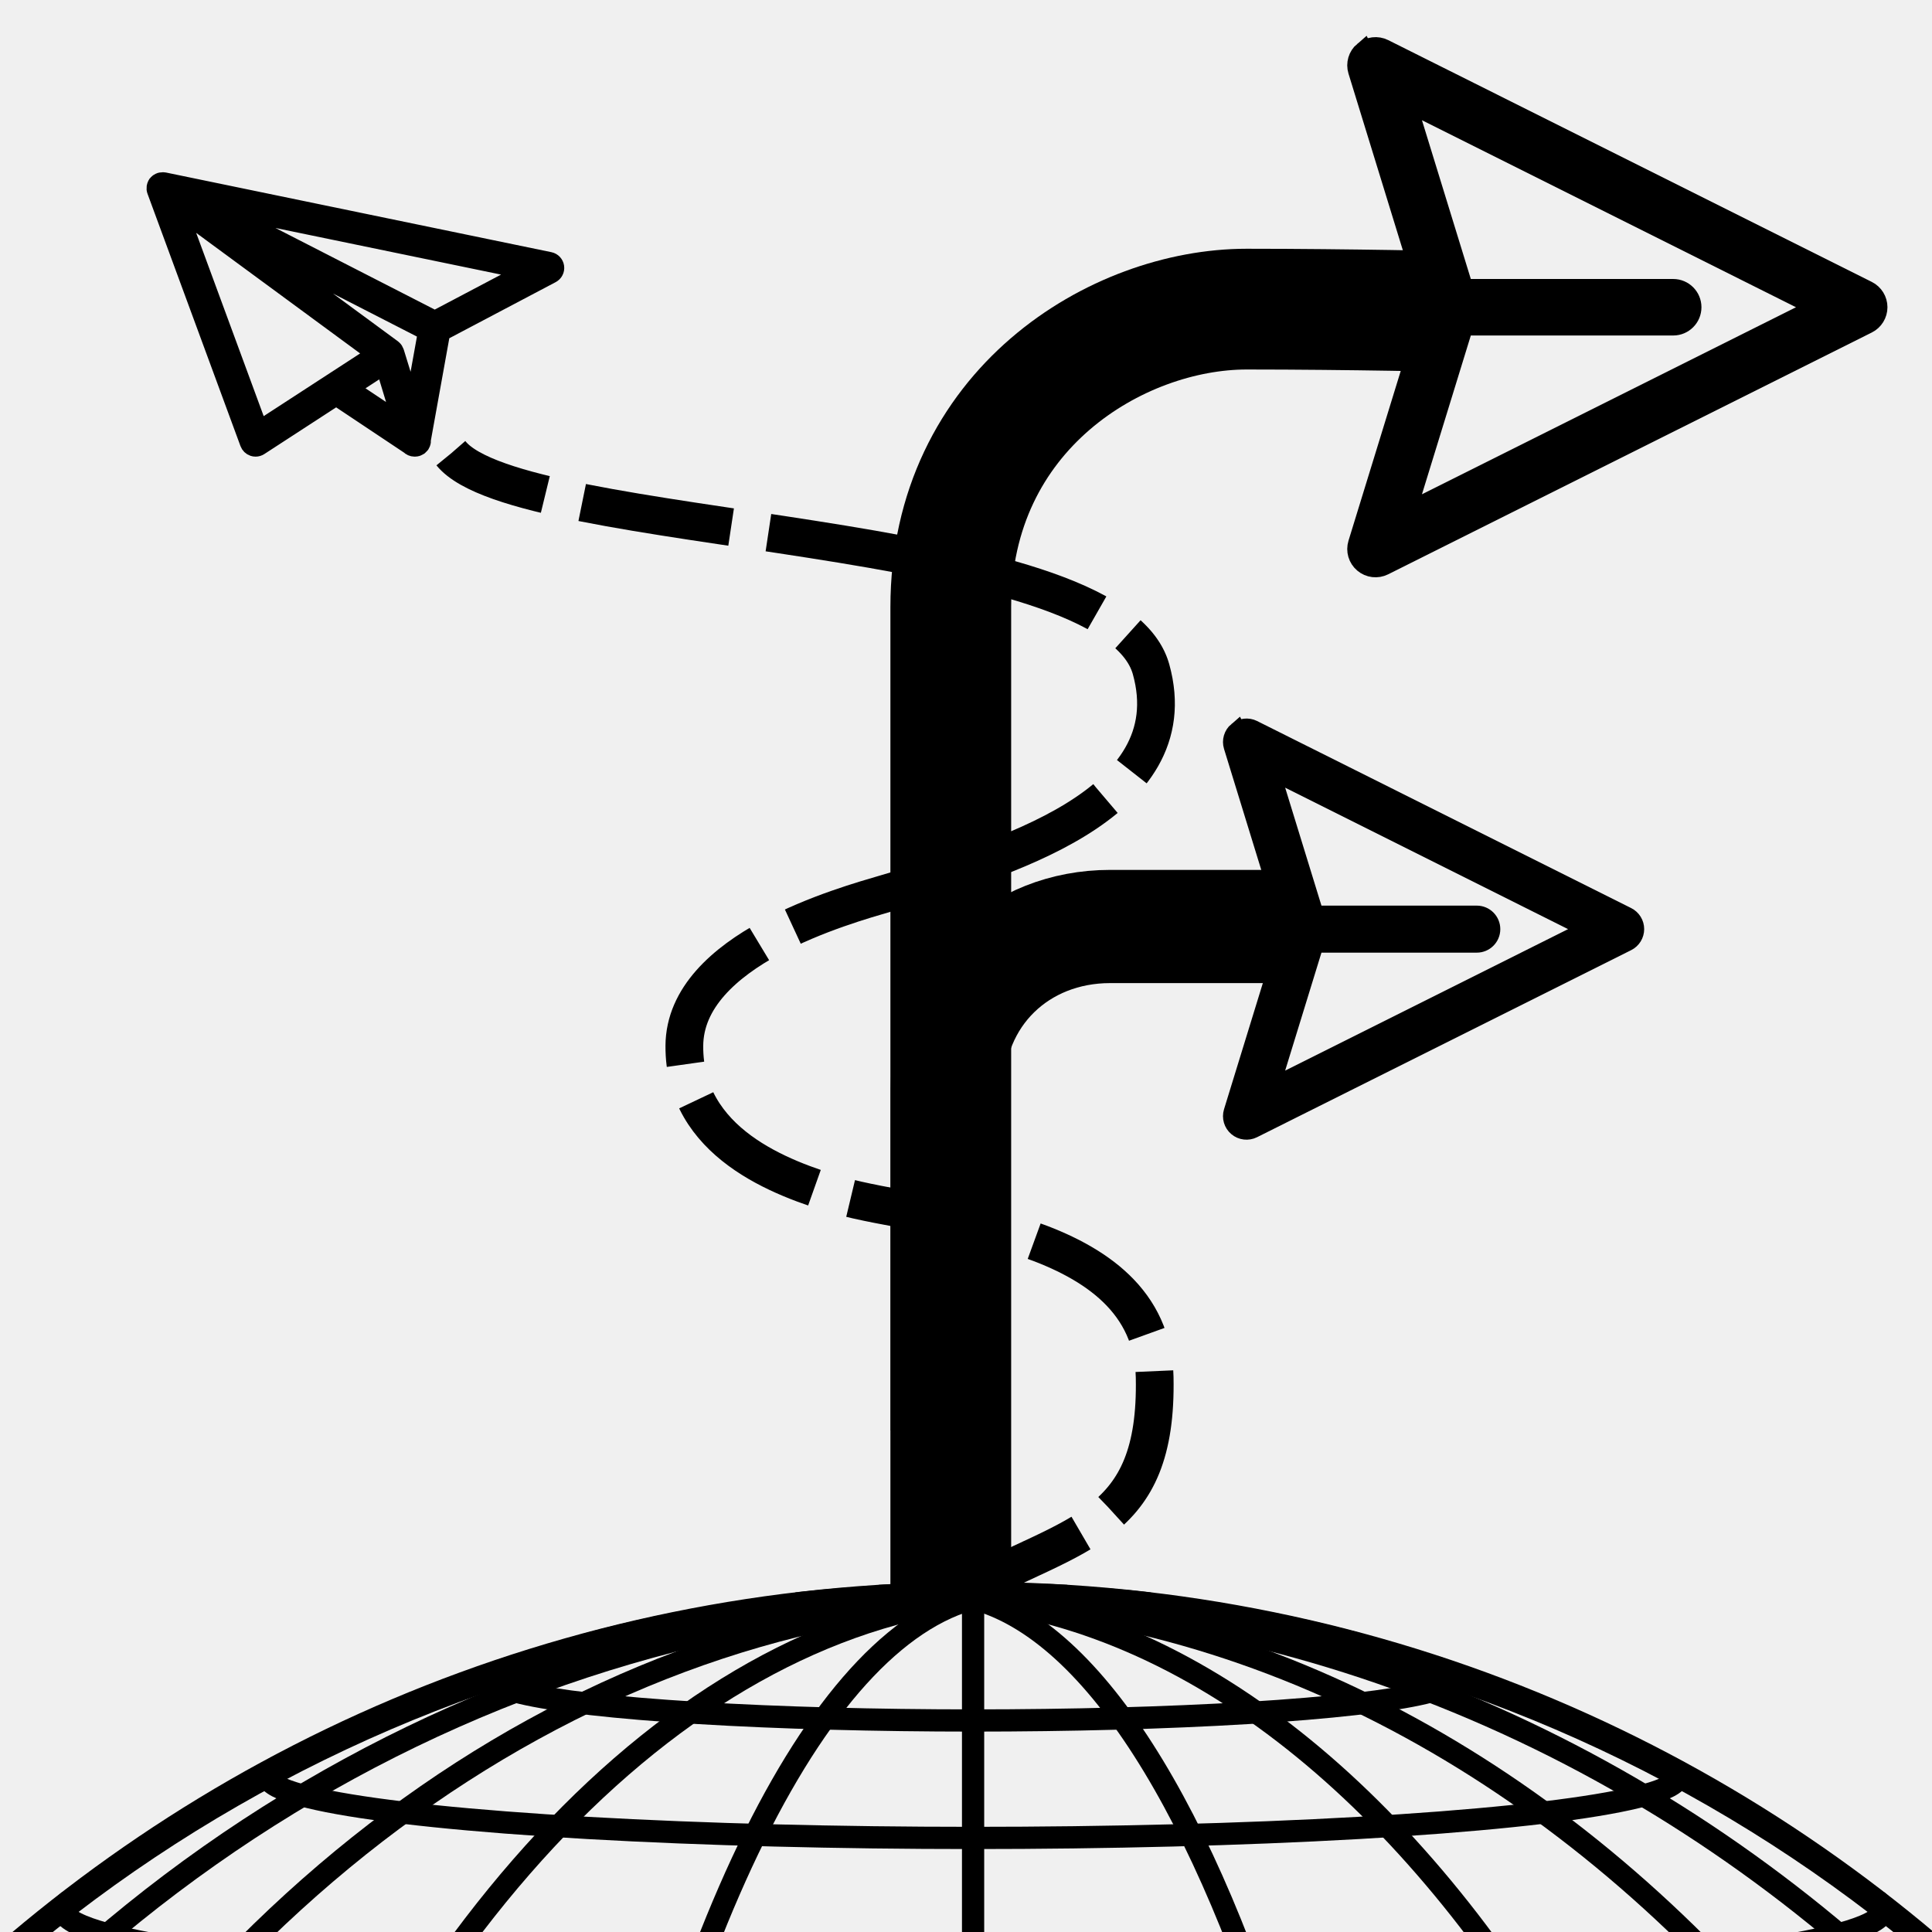
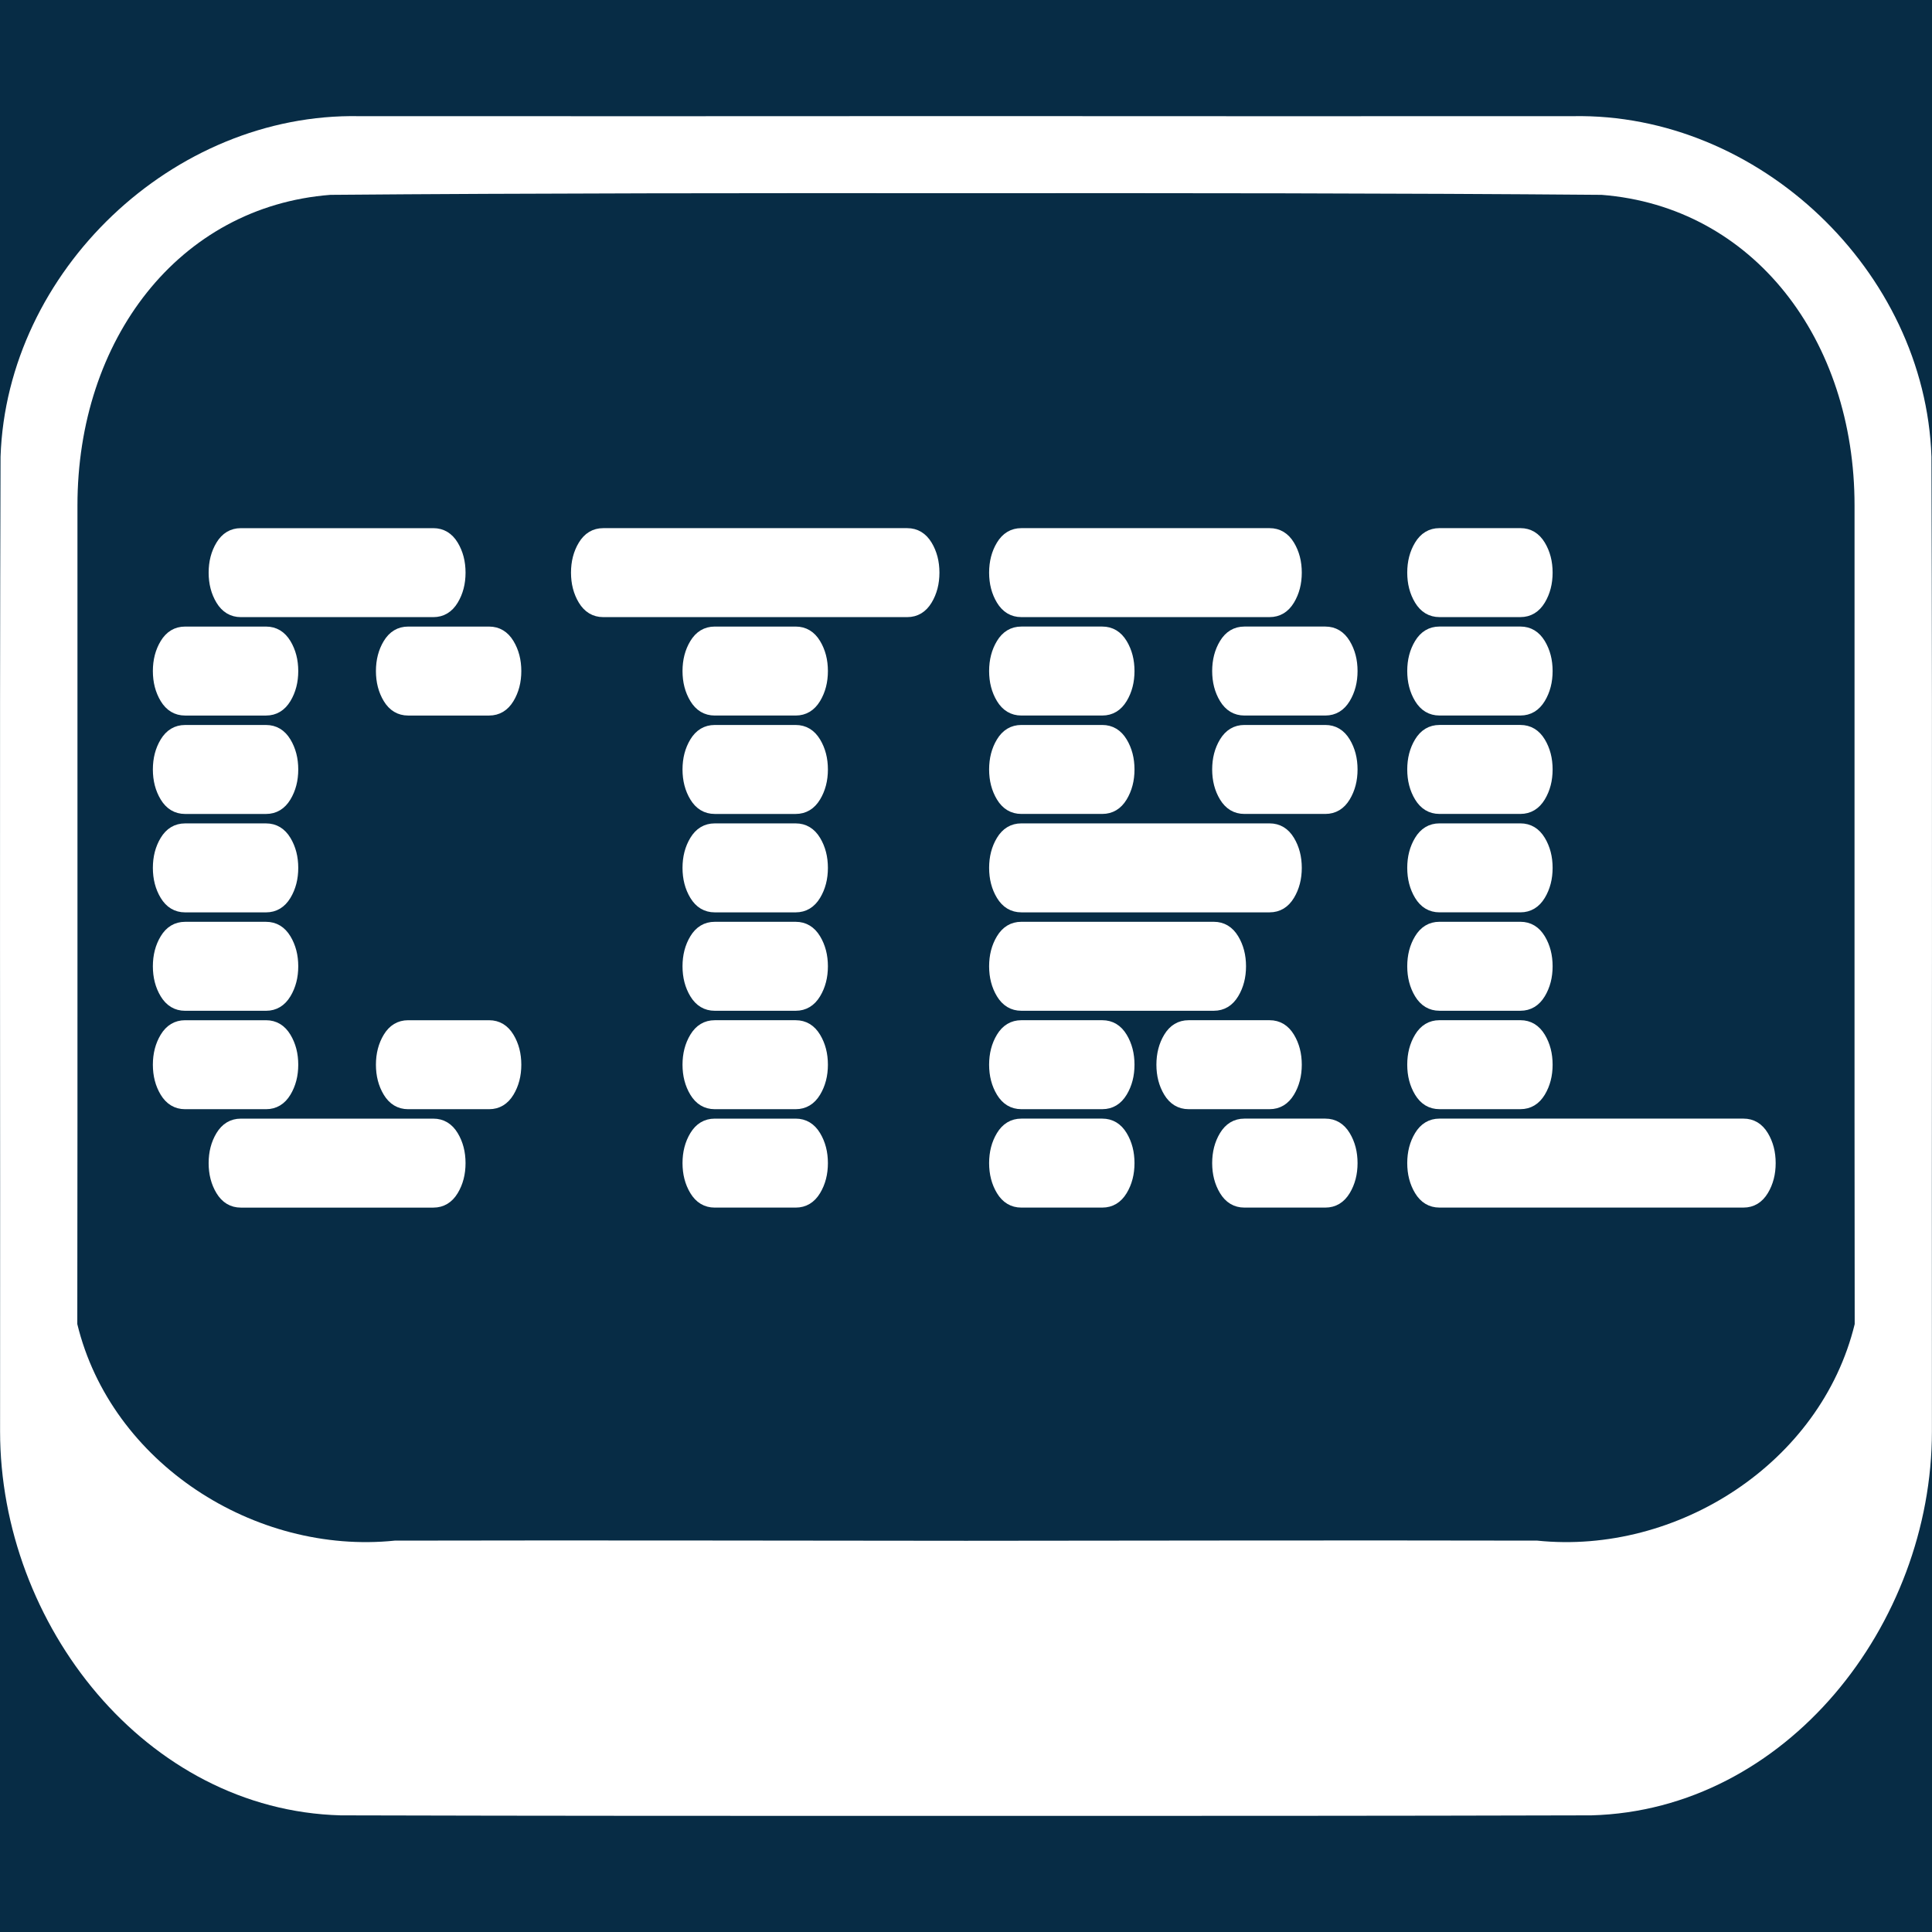
- <svg xmlns="http://www.w3.org/2000/svg" version="1.1" width="512" height="512" id="svg3" xml:space="preserve">
-   <g style="fill:currentColor;stroke-width:0.519;stroke-dasharray:none" id="g5-6" transform="matrix(9.860114,0,0,9.860114,374.9257,11.91929)">
-     <path d="m -1.377,0.167 c 0.153,-0.129 0.368,-0.155 0.547,-0.066 L 12.169,6.601 c 0.169,0.085 0.276,0.258 0.276,0.447 0,0.189 -0.107,0.363 -0.276,0.447 l -13,6.5 c -0.179,0.089 -0.394,0.064 -0.547,-0.066 -0.153,-0.129 -0.214,-0.337 -0.155,-0.529 l 1.955,-6.353 -1.955,-6.353 c -0.059,-0.191 0.002,-0.399 0.155,-0.529 z m 2.692,7.382 -1.548,5.03 11.06,-5.53 -11.06,-5.53 1.548,5.03 h 5.631 c 0.276,0 0.5,0.224 0.5,0.5 0,0.276 -0.224,0.5 -0.5,0.5 z" id="path1-3" style="stroke:currentColor;stroke-width:0.519;stroke-dasharray:none;stroke-opacity:1" />
-   </g>
-   <g transform="matrix(1.963082,0,0,1.963082,257.8784,814.7667)" id="g513" style="stroke-width:3;stroke-dasharray:none">
-     <g id="g494" style="stroke-width:3;stroke-dasharray:none">
-       <path d="m 0,200 a 0.001,200 0 0 1 -8.6602544e-4,-100 0.001,200 0 0 1 0,-200 A 0.001,200 0 0 1 0,-200" style="fill:none;stroke:#000000;stroke-width:3;stroke-dasharray:none" id="path485" />
-       <path d="m 0,200 a 61.569,200 0 0 1 -53.321,-100 61.569,200 0 0 1 0,-200 A 61.569,200 0 0 1 0,-200" style="fill:none;stroke:currentColor;stroke-width:3;stroke-dasharray:none" transform="rotate(1.6221)" id="path486" />
-       <path d="m 0,200 a 117.111,200 0 0 1 -101.421,-100 117.111,200 0 0 1 0,-200 A 117.111,200 0 0 1 0,-200" style="fill:none;stroke:currentColor;stroke-width:3;stroke-dasharray:none" transform="rotate(3.62327)" id="path487" />
-       <path d="m 0,200 a 161.189,200 0 0 1 -139.594,-100 161.189,200 0 0 1 0,-200 A 161.189,200 0 0 1 0,-200" style="fill:none;stroke:currentColor;stroke-width:3;stroke-dasharray:none" transform="rotate(6.84049)" id="path488" />
-       <path d="m 0,200 a 189.488,200 0 0 1 -164.102,-100 189.488,200 0 0 1 0,-200 A 189.488,200 0 0 1 0,-200" style="fill:none;stroke:currentColor;stroke-width:3;stroke-dasharray:none" transform="rotate(15.0154)" id="path489" />
-       <path d="m 0,200 a 199.24,200 0 0 1 -172.547,-100 199.24,200 0 0 1 0,-200 A 199.24,200 0 0 1 0,-200" style="fill:none;stroke:currentColor;stroke-width:3;stroke-dasharray:none" transform="rotate(90)" id="path490" />
-       <path d="M 0,-200 A 189.488,200 0 0 1 189.488,0 189.488,200 0 0 1 0,200" style="fill:none;stroke:currentColor;stroke-width:3;stroke-dasharray:none" transform="rotate(-15.0154)" id="path491" />
-       <path d="M 0,-200 A 161.189,200 0 0 1 161.189,0 161.189,200 0 0 1 0,200" style="fill:none;stroke:currentColor;stroke-width:3;stroke-dasharray:none" transform="rotate(-6.84049)" id="path492" />
-       <path d="M 0,-200 A 117.111,200 0 0 1 117.111,0 117.111,200 0 0 1 0,200" style="fill:none;stroke:currentColor;stroke-width:3;stroke-dasharray:none" transform="rotate(-3.62327)" id="path493" />
-       <path d="M 0,-200 A 61.569,200 0 0 1 61.569,0 61.569,200 0 0 1 0,200" style="fill:none;stroke:currentColor;stroke-width:3;stroke-dasharray:none" transform="rotate(-1.6221)" id="path494" />
+ <svg xmlns="http://www.w3.org/2000/svg" width="512" height="512" viewBox="0 0 512 512" version="1.1" id="svg1" xml:space="preserve">
+   <rect width="512" height="512" fill="#072c45" />
+   <defs id="defs1" />
+   <g id="layer1">
+     <g id="g1" transform="matrix(1.38212,0,0,1.38212,-97.82278,-31.15972)">
+       <path d="m 256,59.591 c -38.244,-0.034 -83.645,-0.01 -121.877,0.315 -29.114,2.266 -48.514,27.792 -48.494,59.607 -0.02,52.296 0.04,104.671 -0.03,156.917 h -4e-6 c 6.484,26.66 34.042,44.284 60.869,41.518 37.914,-0.079 71.615,4e-5 109.532,0.03 v 52.747 c -38.092,0.011 -81.818,0.004 -119.909,-0.101 C 98.746,369.622 70.792,334.062 70.792,296.972 70.852,234.688 70.673,172.4 70.882,110.118 72.081,74.528 103.972,44.152 139.62,44.819 178.531,44.849 217.089,44.819 256,44.808 Z m 0,0 c 38.244,-0.034 83.645,-0.01 121.877,0.315 29.114,2.266 48.514,27.792 48.494,59.607 0.02,52.296 -0.04,104.671 0.03,156.917 v 0 c -6.484,26.66 -34.042,44.284 -60.869,41.518 -37.914,-0.079 -71.615,4e-5 -109.532,0.03 v 52.747 c 38.092,0.011 81.818,0.004 119.909,-0.101 37.345,-1.001 65.299,-36.561 65.299,-73.65 -0.06,-62.284 0.119,-124.572 -0.09,-186.854 C 439.919,74.528 408.028,44.152 372.38,44.819 333.469,44.849 294.911,44.819 256,44.808 Z" id="path1" style="fill:#ffffff;stroke-width:2.991" />
+       <path style="font-size:108.628px;font-family:Sixtyfour;-inkscape-font-specification:Sixtyfour;letter-spacing:-6.815px;fill:#ffffff;fill-opacity:1;stroke:#ffffff;stroke-width:2.315;stroke-dasharray:none;stroke-opacity:1" d="m 116.951,252.936 h 36.921 q 2.339,0 3.675,-2.211 1.337,-2.211 1.337,-5.16 0,-2.948 -1.337,-5.16 -1.337,-2.211 -3.675,-2.211 h -36.921 q -2.339,0 -3.675,2.211 -1.337,2.211 -1.337,5.16 0,2.948 1.337,5.16 1.337,2.211 3.675,2.211 z m -10.692,-18.87 h 15.537 q 2.339,0 3.675,-2.211 1.337,-2.211 1.337,-5.16 0,-2.948 -1.337,-5.16 -1.337,-2.211 -3.675,-2.211 H 106.258 q -2.339,0 -3.675,2.211 -1.337,2.211 -1.337,5.16 0,2.948 1.337,5.16 1.337,2.211 3.675,2.211 z m 42.769,0 h 15.537 q 2.339,0 3.675,-2.211 1.337,-2.211 1.337,-5.16 0,-2.948 -1.337,-5.16 -1.337,-2.211 -3.675,-2.211 h -15.537 q -2.339,0 -3.675,2.211 -1.337,2.211 -1.337,5.16 0,2.948 1.337,5.16 1.337,2.211 3.675,2.211 z m -42.769,-18.87 h 15.537 q 2.339,0 3.675,-2.211 1.337,-2.211 1.337,-5.16 0,-2.948 -1.337,-5.16 -1.337,-2.211 -3.675,-2.211 H 106.258 q -2.339,0 -3.675,2.211 -1.337,2.211 -1.337,5.16 0,2.948 1.337,5.16 1.337,2.211 3.675,2.211 z m 0,-18.87 h 15.537 q 2.339,0 3.675,-2.211 1.337,-2.211 1.337,-5.16 0,-2.948 -1.337,-5.16 -1.337,-2.211 -3.675,-2.211 H 106.258 q -2.339,0 -3.675,2.211 -1.337,2.211 -1.337,5.16 0,2.948 1.337,5.16 1.337,2.211 3.675,2.211 z m 0,-18.87 h 15.537 q 2.339,0 3.675,-2.211 1.337,-2.211 1.337,-5.16 0,-2.948 -1.337,-5.16 -1.337,-2.211 -3.675,-2.211 H 106.258 q -2.339,0 -3.675,2.211 -1.337,2.211 -1.337,5.16 0,2.948 1.337,5.16 1.337,2.211 3.675,2.211 z m 0,-18.87 h 15.537 q 2.339,0 3.675,-2.211 1.337,-2.211 1.337,-5.16 0,-2.948 -1.337,-5.16 -1.337,-2.211 -3.675,-2.211 H 106.258 q -2.339,0 -3.675,2.211 -1.337,2.211 -1.337,5.16 0,2.948 1.337,5.16 1.337,2.211 3.675,2.211 z m 42.769,0 h 15.537 q 2.339,0 3.675,-2.211 1.337,-2.211 1.337,-5.16 0,-2.948 -1.337,-5.16 -1.337,-2.211 -3.675,-2.211 h -15.537 q -2.339,0 -3.675,2.211 -1.337,2.211 -1.337,5.16 0,2.948 1.337,5.16 1.337,2.211 3.675,2.211 z m -32.076,-18.87 h 36.921 q 2.339,0 3.675,-2.211 1.337,-2.211 1.337,-5.16 0,-2.948 -1.337,-5.16 -1.337,-2.211 -3.675,-2.211 h -36.921 q -2.339,0 -3.675,2.211 -1.337,2.211 -1.337,5.16 0,2.948 1.337,5.16 1.337,2.211 3.675,2.211 z m 90.863,113.218 h 15.537 q 2.339,0 3.675,-2.211 1.337,-2.211 1.337,-5.16 0,-2.948 -1.337,-5.16 -1.337,-2.211 -3.675,-2.211 H 207.813 q -2.339,0 -3.675,2.211 -1.337,2.211 -1.337,5.16 0,2.948 1.337,5.16 1.337,2.211 3.675,2.211 z m 0,-18.87 h 15.537 q 2.339,0 3.675,-2.211 1.337,-2.211 1.337,-5.16 0,-2.948 -1.337,-5.16 -1.337,-2.211 -3.675,-2.211 H 207.813 q -2.339,0 -3.675,2.211 -1.337,2.211 -1.337,5.16 0,2.948 1.337,5.16 1.337,2.211 3.675,2.211 z m 0,-18.87 h 15.537 q 2.339,0 3.675,-2.211 1.337,-2.211 1.337,-5.16 0,-2.948 -1.337,-5.16 -1.337,-2.211 -3.675,-2.211 H 207.813 q -2.339,0 -3.675,2.211 -1.337,2.211 -1.337,5.16 0,2.948 1.337,5.16 1.337,2.211 3.675,2.211 z m 0,-18.87 h 15.537 q 2.339,0 3.675,-2.211 1.337,-2.211 1.337,-5.16 0,-2.948 -1.337,-5.16 -1.337,-2.211 -3.675,-2.211 H 207.813 q -2.339,0 -3.675,2.211 -1.337,2.211 -1.337,5.16 0,2.948 1.337,5.16 1.337,2.211 3.675,2.211 z m 0,-18.87 h 15.537 q 2.339,0 3.675,-2.211 1.337,-2.211 1.337,-5.16 0,-2.948 -1.337,-5.16 -1.337,-2.211 -3.675,-2.211 H 207.813 q -2.339,0 -3.675,2.211 -1.337,2.211 -1.337,5.16 0,2.948 1.337,5.16 1.337,2.211 3.675,2.211 z m 0,-18.87 h 15.537 q 2.339,0 3.675,-2.211 1.337,-2.211 1.337,-5.16 0,-2.948 -1.337,-5.16 -1.337,-2.211 -3.675,-2.211 H 207.813 q -2.339,0 -3.675,2.211 -1.337,2.211 -1.337,5.16 0,2.948 1.337,5.16 1.337,2.211 3.675,2.211 z m -21.384,-18.87 h 58.306 q 2.339,0 3.675,-2.211 1.337,-2.211 1.337,-5.16 0,-2.948 -1.337,-5.16 -1.337,-2.211 -3.675,-2.211 h -58.306 q -2.339,0 -3.675,2.211 -1.337,2.211 -1.337,5.16 0,2.948 1.337,5.16 1.337,2.211 3.675,2.211 z m 80.171,113.218 h 15.537 q 2.339,0 3.675,-2.211 1.337,-2.211 1.337,-5.16 0,-2.948 -1.337,-5.16 -1.337,-2.211 -3.675,-2.211 h -15.537 q -2.339,0 -3.675,2.211 -1.337,2.211 -1.337,5.16 0,2.948 1.337,5.16 1.337,2.211 3.675,2.211 z m 42.769,0 h 15.537 q 2.339,0 3.675,-2.211 1.337,-2.211 1.337,-5.16 0,-2.948 -1.337,-5.16 -1.337,-2.211 -3.675,-2.211 h -15.537 q -2.339,0 -3.675,2.211 -1.337,2.211 -1.337,5.16 0,2.948 1.337,5.16 1.337,2.211 3.675,2.211 z m -42.769,-18.87 h 15.537 q 2.339,0 3.675,-2.211 1.337,-2.211 1.337,-5.16 0,-2.948 -1.337,-5.16 -1.337,-2.211 -3.675,-2.211 h -15.537 q -2.339,0 -3.675,2.211 -1.337,2.211 -1.337,5.16 0,2.948 1.337,5.16 1.337,2.211 3.675,2.211 z m 32.076,0 h 15.537 q 2.339,0 3.675,-2.211 1.337,-2.211 1.337,-5.16 0,-2.948 -1.337,-5.16 -1.337,-2.211 -3.675,-2.211 h -15.537 q -2.339,0 -3.675,2.211 -1.337,2.211 -1.337,5.16 0,2.948 1.337,5.16 1.337,2.211 3.675,2.211 z m -32.076,-18.87 h 36.921 q 2.339,0 3.675,-2.211 1.337,-2.211 1.337,-5.16 0,-2.948 -1.337,-5.16 -1.337,-2.211 -3.675,-2.211 h -36.921 q -2.339,0 -3.675,2.211 -1.337,2.211 -1.337,5.16 0,2.948 1.337,5.16 1.337,2.211 3.675,2.211 z m 0,-18.87 h 47.613 q 2.339,0 3.675,-2.211 1.337,-2.211 1.337,-5.16 0,-2.948 -1.337,-5.16 -1.337,-2.211 -3.675,-2.211 h -47.613 q -2.339,0 -3.675,2.211 -1.337,2.211 -1.337,5.16 0,2.948 1.337,5.16 1.337,2.211 3.675,2.211 z m 0,-18.87 h 15.537 q 2.339,0 3.675,-2.211 1.337,-2.211 1.337,-5.16 0,-2.948 -1.337,-5.16 -1.337,-2.211 -3.675,-2.211 h -15.537 q -2.339,0 -3.675,2.211 -1.337,2.211 -1.337,5.16 0,2.948 1.337,5.16 1.337,2.211 3.675,2.211 z m 42.769,0 h 15.537 q 2.339,0 3.675,-2.211 1.337,-2.211 1.337,-5.16 0,-2.948 -1.337,-5.16 -1.337,-2.211 -3.675,-2.211 h -15.537 q -2.339,0 -3.675,2.211 -1.337,2.211 -1.337,5.16 0,2.948 1.337,5.16 1.337,2.211 3.675,2.211 z m -42.769,-18.87 h 15.537 q 2.339,0 3.675,-2.211 1.337,-2.211 1.337,-5.16 0,-2.948 -1.337,-5.16 -1.337,-2.211 -3.675,-2.211 h -15.537 q -2.339,0 -3.675,2.211 -1.337,2.211 -1.337,5.16 0,2.948 1.337,5.16 1.337,2.211 3.675,2.211 z m 42.769,0 h 15.537 q 2.339,0 3.675,-2.211 1.337,-2.211 1.337,-5.16 0,-2.948 -1.337,-5.16 -1.337,-2.211 -3.675,-2.211 h -15.537 q -2.339,0 -3.675,2.211 -1.337,2.211 -1.337,5.16 0,2.948 1.337,5.16 1.337,2.211 3.675,2.211 z m -42.769,-18.87 h 47.613 q 2.339,0 3.675,-2.211 1.337,-2.211 1.337,-5.16 0,-2.948 -1.337,-5.16 -1.337,-2.211 -3.675,-2.211 h -47.613 q -2.339,0 -3.675,2.211 -1.337,2.211 -1.337,5.16 0,2.948 1.337,5.16 1.337,2.211 3.675,2.211 z m 80.171,113.218 h 58.306 q 2.339,0 3.675,-2.211 1.337,-2.211 1.337,-5.16 0,-2.948 -1.337,-5.16 -1.337,-2.211 -3.675,-2.211 h -58.306 q -2.339,0 -3.675,2.211 -1.337,2.211 -1.337,5.16 0,2.948 1.337,5.16 1.337,2.211 3.675,2.211 z m 0,-18.87 h 15.537 q 2.339,0 3.675,-2.211 1.337,-2.211 1.337,-5.16 0,-2.948 -1.337,-5.16 -1.337,-2.211 -3.675,-2.211 h -15.537 q -2.339,0 -3.675,2.211 -1.337,2.211 -1.337,5.16 0,2.948 1.337,5.16 1.337,2.211 3.675,2.211 z m 0,-18.87 h 15.537 q 2.339,0 3.675,-2.211 1.337,-2.211 1.337,-5.16 0,-2.948 -1.337,-5.16 -1.337,-2.211 -3.675,-2.211 h -15.537 q -2.339,0 -3.675,2.211 -1.337,2.211 -1.337,5.16 0,2.948 1.337,5.16 1.337,2.211 3.675,2.211 z m 0,-18.87 h 15.537 q 2.339,0 3.675,-2.211 1.337,-2.211 1.337,-5.16 0,-2.948 -1.337,-5.16 -1.337,-2.211 -3.675,-2.211 h -15.537 q -2.339,0 -3.675,2.211 -1.337,2.211 -1.337,5.16 0,2.948 1.337,5.16 1.337,2.211 3.675,2.211 z m 0,-18.87 h 15.537 q 2.339,0 3.675,-2.211 1.337,-2.211 1.337,-5.16 0,-2.948 -1.337,-5.16 -1.337,-2.211 -3.675,-2.211 h -15.537 q -2.339,0 -3.675,2.211 -1.337,2.211 -1.337,5.16 0,2.948 1.337,5.16 1.337,2.211 3.675,2.211 z m 0,-18.87 h 15.537 q 2.339,0 3.675,-2.211 1.337,-2.211 1.337,-5.16 0,-2.948 -1.337,-5.16 -1.337,-2.211 -3.675,-2.211 h -15.537 q -2.339,0 -3.675,2.211 -1.337,2.211 -1.337,5.16 0,2.948 1.337,5.16 1.337,2.211 3.675,2.211 z m 0,-18.87 h 15.537 q 2.339,0 3.675,-2.211 1.337,-2.211 1.337,-5.16 0,-2.948 -1.337,-5.16 -1.337,-2.211 -3.675,-2.211 h -15.537 q -2.339,0 -3.675,2.211 -1.337,2.211 -1.337,5.16 0,2.948 1.337,5.16 1.337,2.211 3.675,2.211 z" id="text2" aria-label="CTRL" />
    </g>
-     <g id="g512" style="stroke-width:3;stroke-dasharray:none">
-       <path d="M 28.032,198.026 A 32.919,2.87 0 0 1 0,199.392 32.919,2.87 0 0 1 -28.032,198.026" style="fill:none;stroke:#000000;stroke-width:3;stroke-dasharray:none" id="path495" />
-       <path d="M 62.796,189.886 A 64.94,5.661 0 0 1 0,194.105 64.94,5.661 0 0 1 -62.796,189.886" style="fill:none;stroke:currentColor;stroke-width:3;stroke-dasharray:none" id="path496" />
-       <path d="M 93.937,176.567 A 95.189,8.297 0 0 1 0,183.523 95.189,8.297 0 0 1 -93.937,176.567" style="fill:none;stroke:currentColor;stroke-width:3;stroke-dasharray:none" id="path497" />
-       <path d="M 122.064,158.431 A 122.843,10.707 0 0 1 0,167.935 122.843,10.707 0 0 1 -122.064,158.431" style="fill:none;stroke:currentColor;stroke-width:3;stroke-dasharray:none" id="path498" />
-       <path d="M 146.667,135.974 A 147.145,12.826 0 0 1 0,147.766 147.145,12.826 0 0 1 -146.667,135.974" style="fill:none;stroke:currentColor;stroke-width:3;stroke-dasharray:none" id="path499" />
-       <path d="M 167.16,109.808 A 167.433,14.594 0 0 1 0,123.567 167.433,14.594 0 0 1 -167.16,109.808" style="fill:none;stroke:currentColor;stroke-width:3;stroke-dasharray:none" id="path500" />
-       <path d="M 183.02,80.646 A 183.155,15.964 0 0 1 0,95.997 183.155,15.964 0 0 1 -183.02,80.646" style="fill:none;stroke:currentColor;stroke-width:3;stroke-dasharray:none" id="path501" />
-       <path d="M 193.832,49.285 A 193.88,16.899 0 0 1 0,65.809 193.88,16.899 0 0 1 -193.832,49.285" style="fill:none;stroke:currentColor;stroke-width:3;stroke-dasharray:none" id="path502" />
-       <path d="M 199.312,16.579 A 199.317,17.373 0 0 1 0,33.826 199.317,17.373 0 0 1 -199.312,16.579" style="fill:none;stroke:currentColor;stroke-width:3;stroke-dasharray:none" id="path503" />
-       <path d="m 199.312,-16.579 a 199.317,17.373 0 0 1 -99.236,15.15 199.317,17.373 0 0 1 -200.151,5e-7 199.317,17.373 0 0 1 -99.236,-15.15" style="fill:none;stroke:currentColor;stroke-width:3;stroke-dasharray:none" id="path504" />
-       <path d="m 193.832,-49.285 a 193.88,16.899 0 0 1 -95.655,14.946 193.88,16.899 0 0 1 -196.355,0 193.88,16.899 0 0 1 -95.655,-14.946" style="fill:none;stroke:currentColor;stroke-width:3;stroke-dasharray:none" id="path505" />
-       <path d="m 183.02,-80.646 a 183.155,15.964 0 0 1 -89.42,14.335 183.155,15.964 0 0 1 -187.199,0 183.155,15.964 0 0 1 -89.42,-14.335" style="fill:none;stroke:currentColor;stroke-width:3;stroke-dasharray:none" id="path506" />
-       <path d="m 167.16,-109.808 a 167.433,14.594 0 0 1 -80.694,13.331 167.433,14.594 0 0 1 -172.931,10e-7 167.433,14.594 0 0 1 -80.694,-13.331" style="fill:none;stroke:currentColor;stroke-width:3;stroke-dasharray:none" id="path507" />
-       <path d="m 146.667,-135.974 a 147.145,12.826 0 0 1 -69.697,11.964 147.145,12.826 0 0 1 -153.94,0 147.145,12.826 0 0 1 -69.697,-11.964" style="fill:none;stroke:currentColor;stroke-width:3;stroke-dasharray:none" id="path508" />
-       <path d="m 122.064,-158.431 a 122.843,10.707 0 0 1 -56.692,10.269 122.843,10.707 0 0 1 -130.743,0 122.843,10.707 0 0 1 -56.692,-10.269" style="fill:none;stroke:currentColor;stroke-width:3;stroke-dasharray:none" id="path509" />
-       <path d="m 93.937,-176.567 a 95.189,8.297 0 0 1 -41.953,8.292 95.189,8.297 0 0 1 -103.97,0 95.189,8.297 0 0 1 -41.953,-8.292" style="fill:none;stroke:currentColor;stroke-width:3;stroke-dasharray:none" id="path510" />
-       <path d="m 62.796,-189.886 a 64.94,5.661 0 0 1 -25.621,6.084 64.94,5.661 0 0 1 -74.35,0 64.94,5.661 0 0 1 -25.621,-6.084" style="fill:none;stroke:currentColor;stroke-width:3;stroke-dasharray:none" id="path511" />
-     </g>
-     <circle style="fill:none;stroke:currentColor;stroke-width:3;stroke-dasharray:none" id="path513" cx="0" cy="0" r="200" />
-   </g>
-   <path style="fill:none;fill-opacity:1;stroke:currentColor;stroke-width:32;stroke-dasharray:none;stroke-opacity:1" d="M 251.966,423.248 V 160.934 c 0,-52.428 44.135,-79.012 78.408,-79.012 27.317,0 56.183,0.673 56.183,0.673" id="path514" />
-   <path style="fill:none;fill-opacity:1;stroke:currentColor;stroke-width:30;stroke-dasharray:none;stroke-opacity:1" d="m 251.05,379.08 c 0,0 0,-64.943 0,-90.423 0,-25.48 19.034,-43.125 43.125,-43.125 24.091,0 50.08,0 50.08,0" id="path515" />
-   <g style="fill:currentColor;stroke-width:0.634;stroke-dasharray:none" id="g5-6-5" transform="matrix(7.627365,0,0,7.627365,338.3837,192.4654)">
-     <path d="m -1.377,0.167 c 0.153,-0.129 0.368,-0.155 0.547,-0.066 L 12.169,6.601 c 0.169,0.085 0.276,0.258 0.276,0.447 0,0.189 -0.107,0.363 -0.276,0.447 l -13,6.5 c -0.179,0.089 -0.394,0.064 -0.547,-0.066 -0.153,-0.129 -0.214,-0.337 -0.155,-0.529 l 1.955,-6.353 -1.955,-6.353 c -0.059,-0.191 0.002,-0.399 0.155,-0.529 z m 2.692,7.382 -1.548,5.03 11.06,-5.53 -11.06,-5.53 1.548,5.03 h 5.631 c 0.276,0 0.5,0.224 0.5,0.5 0,0.276 -0.224,0.5 -0.5,0.5 z" id="path1-3-6" style="stroke:currentColor;stroke-width:0.634;stroke-dasharray:none;stroke-opacity:1" />
-   </g>
-   <path style="fill:none;fill-opacity:1;stroke:currentColor;stroke-width:10;stroke-dasharray:40, 10;stroke-dashoffset:55;stroke-opacity:1" d="m 255.133,421.824 c 29.909,-15.998 51.678,-16.773 50.864,-56.836 -0.814,-40.064 -60.541,-41.515 -83.531,-48.156 -15.532,-4.487 -41.243,-14.009 -41.106,-39.676 0.137,-25.605 42.714,-37.219 53.451,-40.392 30.104,-8.897 80.321,-23.283 70.22,-59.446 C 294.39,139.227 137.967,142.766 119.535,120.16" id="path516" />
-   <g style="fill:currentColor" id="g516" transform="matrix(-1.759799,0,0,1.759799,147.0319,30.48182)">
-     <path d="m 60.046,11.196 c 0.004,-0.024 0.011,-0.048 0.013,-0.072 0.007,-0.074 -10e-4,-0.149 -0.01,-0.224 -0.002,-0.019 10e-4,-0.037 -0.002,-0.056 -0.018,-0.099 -0.051,-0.196 -0.1,-0.289 -0.008,-0.016 -0.019,-0.031 -0.028,-0.047 -0.002,-0.002 -0.002,-0.005 -0.003,-0.008 -10e-4,-0.002 -0.004,-0.003 -0.005,-0.006 -0.007,-0.011 -0.013,-0.023 -0.02,-0.033 -0.062,-0.091 -0.137,-0.166 -0.221,-0.23 -0.019,-0.014 -0.041,-0.022 -0.061,-0.035 -0.074,-0.049 -0.152,-0.089 -0.236,-0.116 -0.037,-0.012 -0.074,-0.018 -0.112,-0.025 -0.073,-0.015 -0.146,-0.022 -0.222,-0.02 -0.04,10e-4 -0.078,0.003 -0.118,0.009 -0.026,0.004 -0.051,0 -0.077,0.006 L 0.798,22.046 c -0.413,0.086 -0.729,0.421 -0.788,0.839 -0.059,0.418 0.15,0.828 0.523,1.025 l 16.632,8.773 2.917,16.187 c -0.002,0.012 10e-4,0.025 0,0.037 -0.01,0.08 -0.011,0.158 -0.001,0.237 0.005,0.04 0.01,0.078 0.02,0.117 0.023,0.095 0.06,0.184 0.11,0.268 0.01,0.016 0.01,0.035 0.021,0.051 0.003,0.005 0.008,0.009 0.012,0.013 0.013,0.019 0.031,0.034 0.046,0.053 0.047,0.058 0.096,0.111 0.152,0.156 0.009,0.007 0.015,0.018 0.025,0.025 0.015,0.011 0.032,0.014 0.047,0.024 0.061,0.04 0.124,0.073 0.191,0.099 0.027,0.01 0.052,0.022 0.08,0.03 0.09,0.026 0.183,0.044 0.277,0.044 10e-4,0 0.002,0 0.003,0 v 0 c 0,0 0,0 0,0 0.004,0 0.008,-0.002 0.012,-0.002 0.017,0.001 0.034,0.002 0.051,0.002 0.277,0 0.527,-0.124 0.712,-0.315 l 11.079,-7.386 11.6,7.54 c 0.164,0.106 0.354,0.161 0.545,0.161 0.105,0 0.212,-0.017 0.315,-0.051 0.288,-0.096 0.518,-0.318 0.623,-0.604 L 59.998,11.38 c 0.013,-0.034 0.024,-0.069 0.033,-0.105 0.004,-0.015 0.005,-0.03 0.008,-0.044 0.003,-0.011 0.005,-0.023 0.007,-0.035 z M 48.464,17.579 24.471,35.22 c -0.039,0.029 -0.07,0.065 -0.104,0.099 -0.013,0.012 -0.026,0.022 -0.037,0.035 -0.021,0.023 -0.04,0.046 -0.059,0.071 -0.018,0.024 -0.032,0.049 -0.048,0.074 -0.037,0.06 -0.068,0.122 -0.092,0.188 -0.005,0.013 -0.013,0.023 -0.017,0.036 -0.001,0.004 -0.005,0.006 -0.006,0.01 l -2.75,8.937 -2.179,-12.091 z m -25.556,29.015 2.726,-9.004 4.244,2.759 1.214,0.789 -4.124,2.749 z M 52.044,13.498 18.071,30.899 3.931,23.441 Z M 44.559,47.504 29.154,37.492 26.821,35.975 56.975,13.803 Z" id="path1-35" style="stroke:currentColor;stroke-width:2.841;stroke-dasharray:none;stroke-opacity:1" />
  </g>
</svg>
